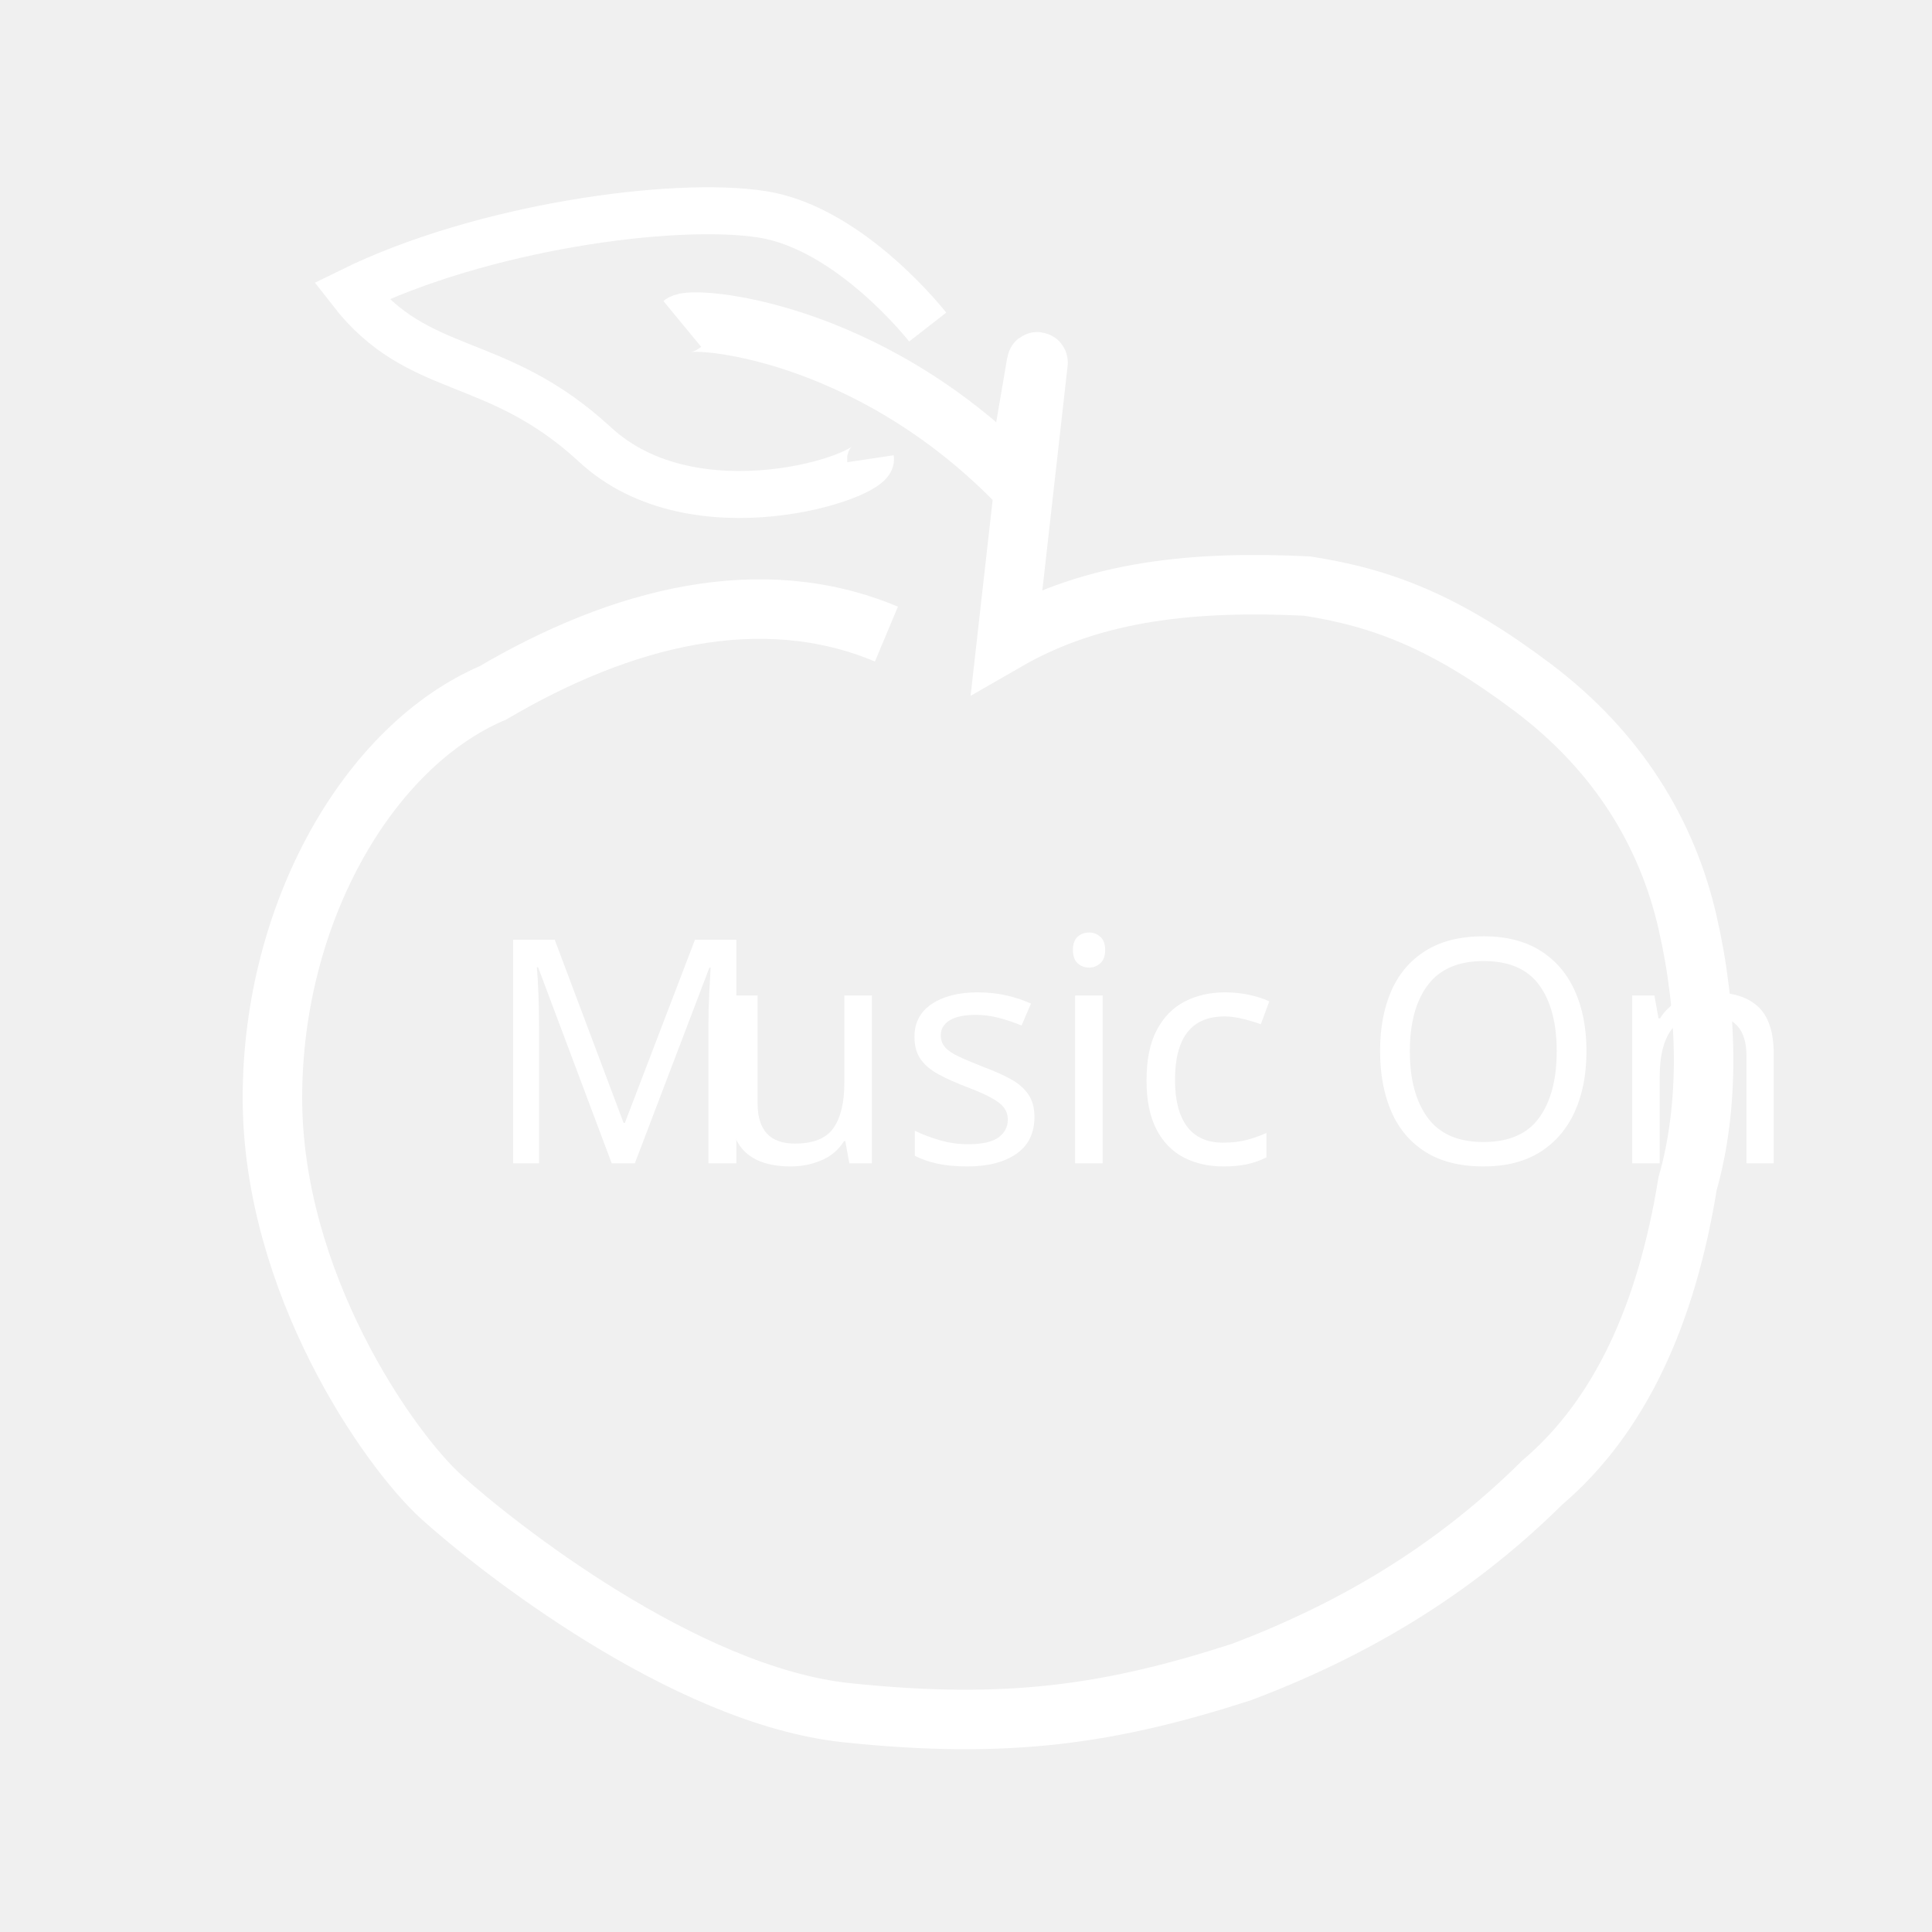
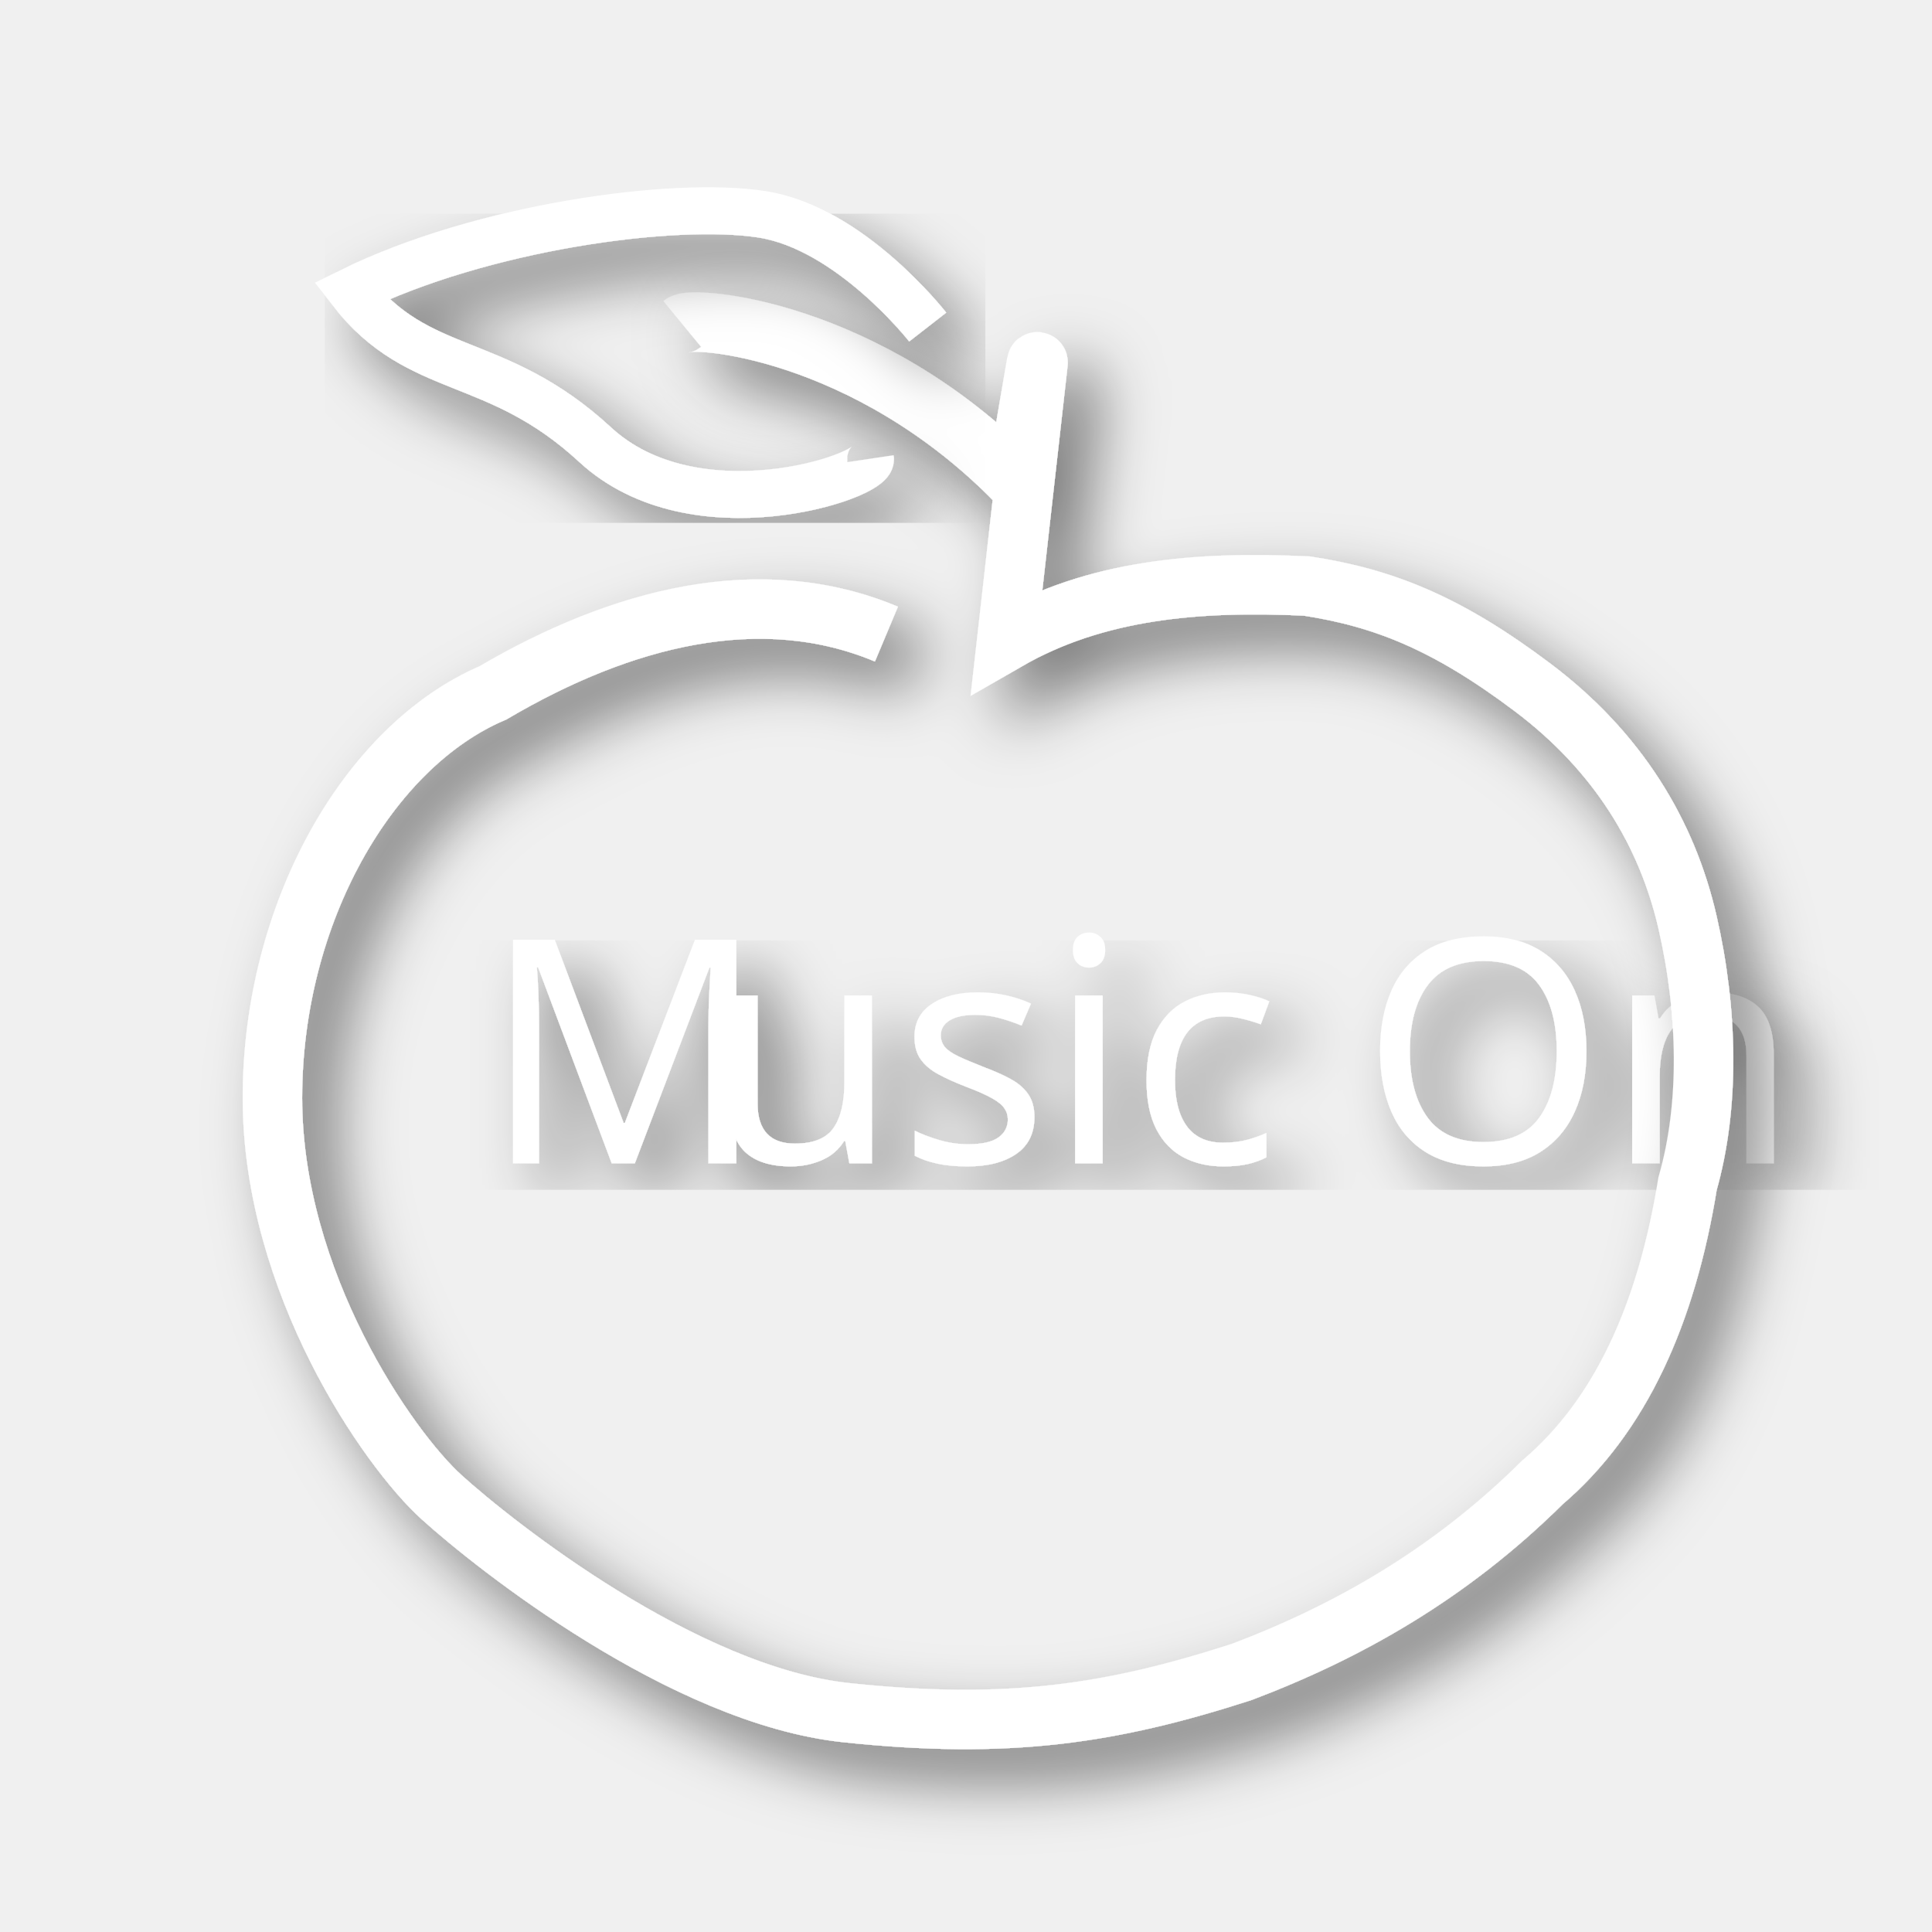
<svg xmlns="http://www.w3.org/2000/svg" id="Assets" width="150" height="150" viewBox="0 0 617 528">
-   <text transform="translate(154.15 327.01)" font-size="100" fill="#fff" font-family="Caveat-Regular, Caveat">
+   <defs>
+     <filter id="dropshadow">
+       <feGaussianBlur in="SourceAlpha" stdDeviation="10" />
+       <feOffset dx="10" dy="10" result="offsetblur" />
+       <feComponentTransfer>
+         <feFuncA type="linear" slope=".5" />
+       </feComponentTransfer>
+       <feMerge>
+         <feMergeNode />
+         <feMergeNode in="SourceGraphic" />
+       </feMerge>
+     </filter>
+   </defs>
+   <text style="filter: url('#dropshadow')" transform="translate(154.15 327.01)" font-size="100" fill="#fff" font-family="Caveat-Regular, Caveat">
    <tspan letter-spacing="-0.01em">M</tspan>
    <tspan x="71" y="0">usic On </tspan>
  </text>
-   <path id="Apple_1" d="M283.09,158c-40.14-16.84-84.58-5.38-125.69,18.78-39.83,17-70.4,70.4-70.4,129.33s37,112.12,54,127.51,77.44,63.36,129.33,68.84,84.78.36,126.2-13c34.2-12.95,66.7-31.45,96-60.49,24.89-21.16,39.67-53.75,46.41-95.44,7.12-24.89,6.52-55,0-83.44s-22.16-54.5-49.54-75.1-47.58-28.56-72-32.33c-34.87-1.66-67.44,1.07-95.89,17.45l10-88.81a.23.23,0,0,0-.46-.07l-6.5,38.05c-48-49-103.51-52.91-106.65-50.32" fill="none" stroke="#fff" stroke-miterlimit="10" stroke-width="19" />
-   <path id="Apple_2" d="M278,102c.86,5.73-56.18,24.85-87.93-4.48s-56.27-21.21-77.92-49.07c41.69-20.49,103-28.92,131.26-24.5s52.86,36,52.86,36" fill="none" stroke="#fff" stroke-miterlimit="10" stroke-width="15" />
+   <path style="filter: url('#dropshadow')" id="Apple_1" d="M283.09,158c-40.14-16.84-84.58-5.38-125.69,18.78-39.83,17-70.4,70.4-70.4,129.33s37,112.12,54,127.51,77.44,63.36,129.33,68.84,84.78.36,126.2-13c34.2-12.95,66.7-31.45,96-60.49,24.89-21.16,39.67-53.75,46.41-95.44,7.12-24.89,6.52-55,0-83.44s-22.16-54.5-49.54-75.1-47.58-28.56-72-32.33c-34.87-1.66-67.44,1.07-95.89,17.45l10-88.81a.23.23,0,0,0-.46-.07l-6.5,38.05c-48-49-103.51-52.91-106.65-50.32" fill="none" stroke="#fff" stroke-miterlimit="10" stroke-width="19" />
+   <path style="filter: url('#dropshadow')" id="Apple_2" d="M278,102c.86,5.73-56.18,24.85-87.93-4.48s-56.27-21.21-77.92-49.07c41.69-20.49,103-28.92,131.26-24.5s52.86,36,52.86,36" fill="none" stroke="#fff" stroke-miterlimit="10" stroke-width="15" />
</svg>
